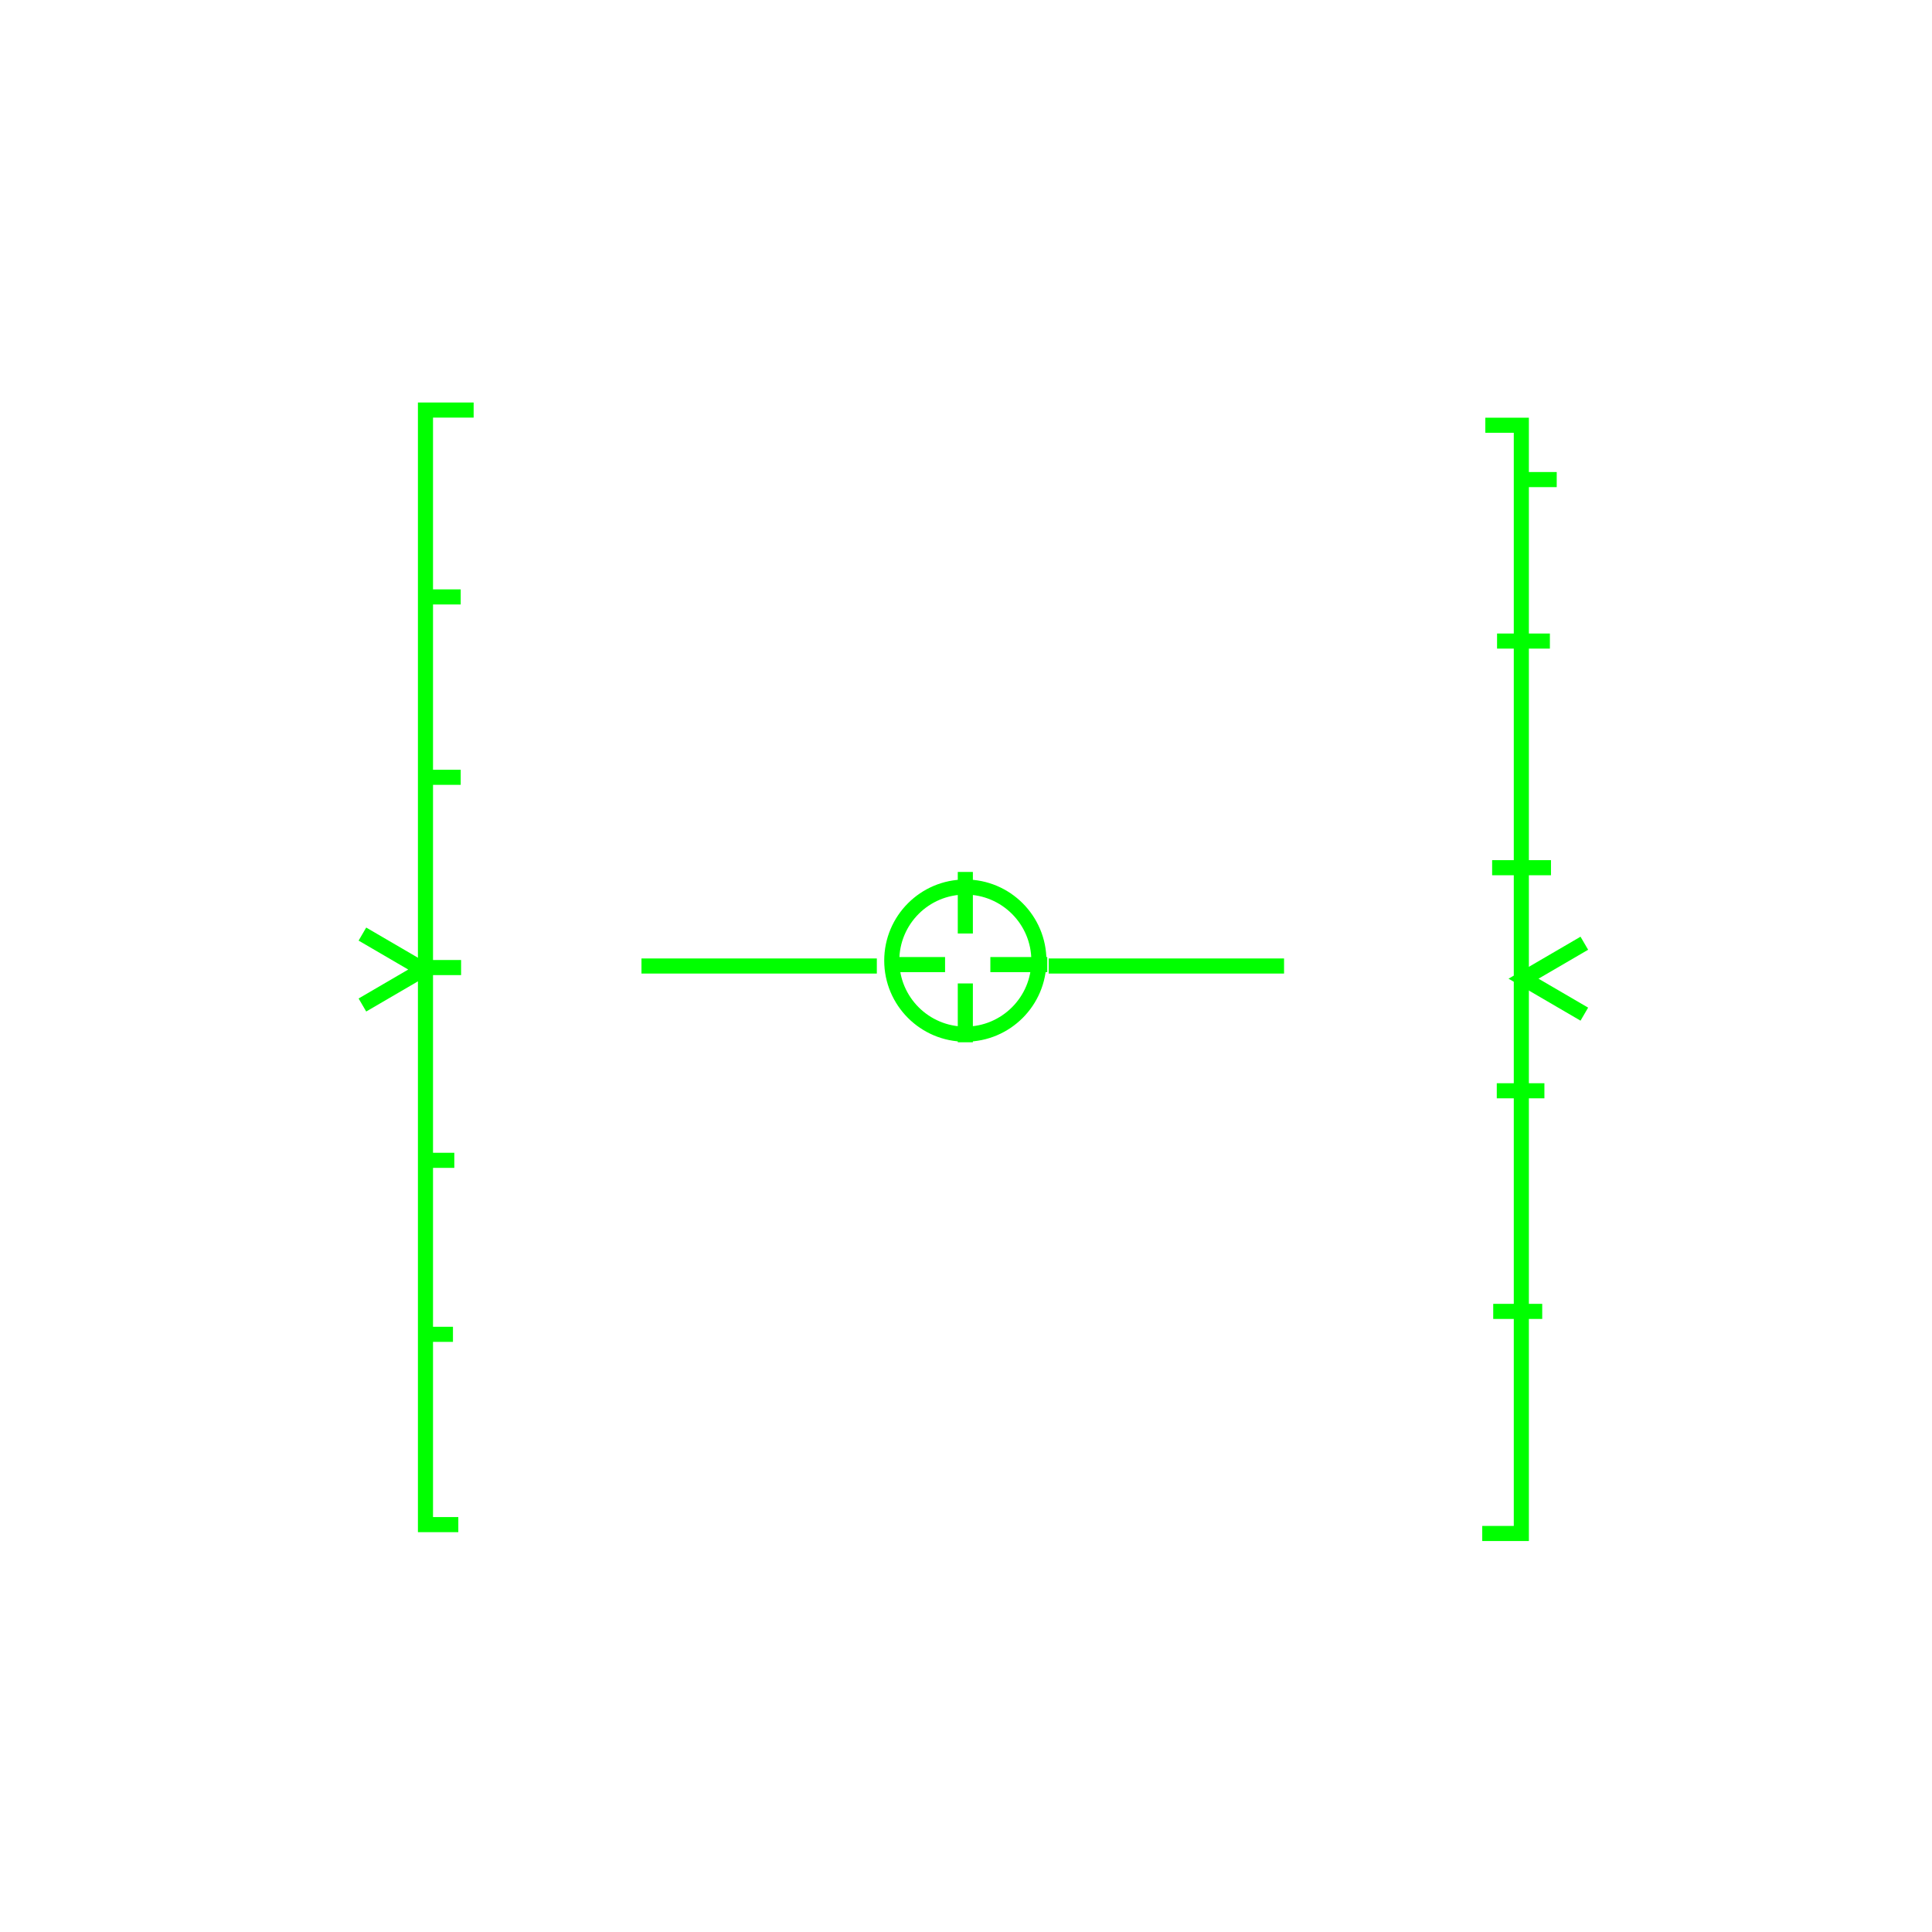
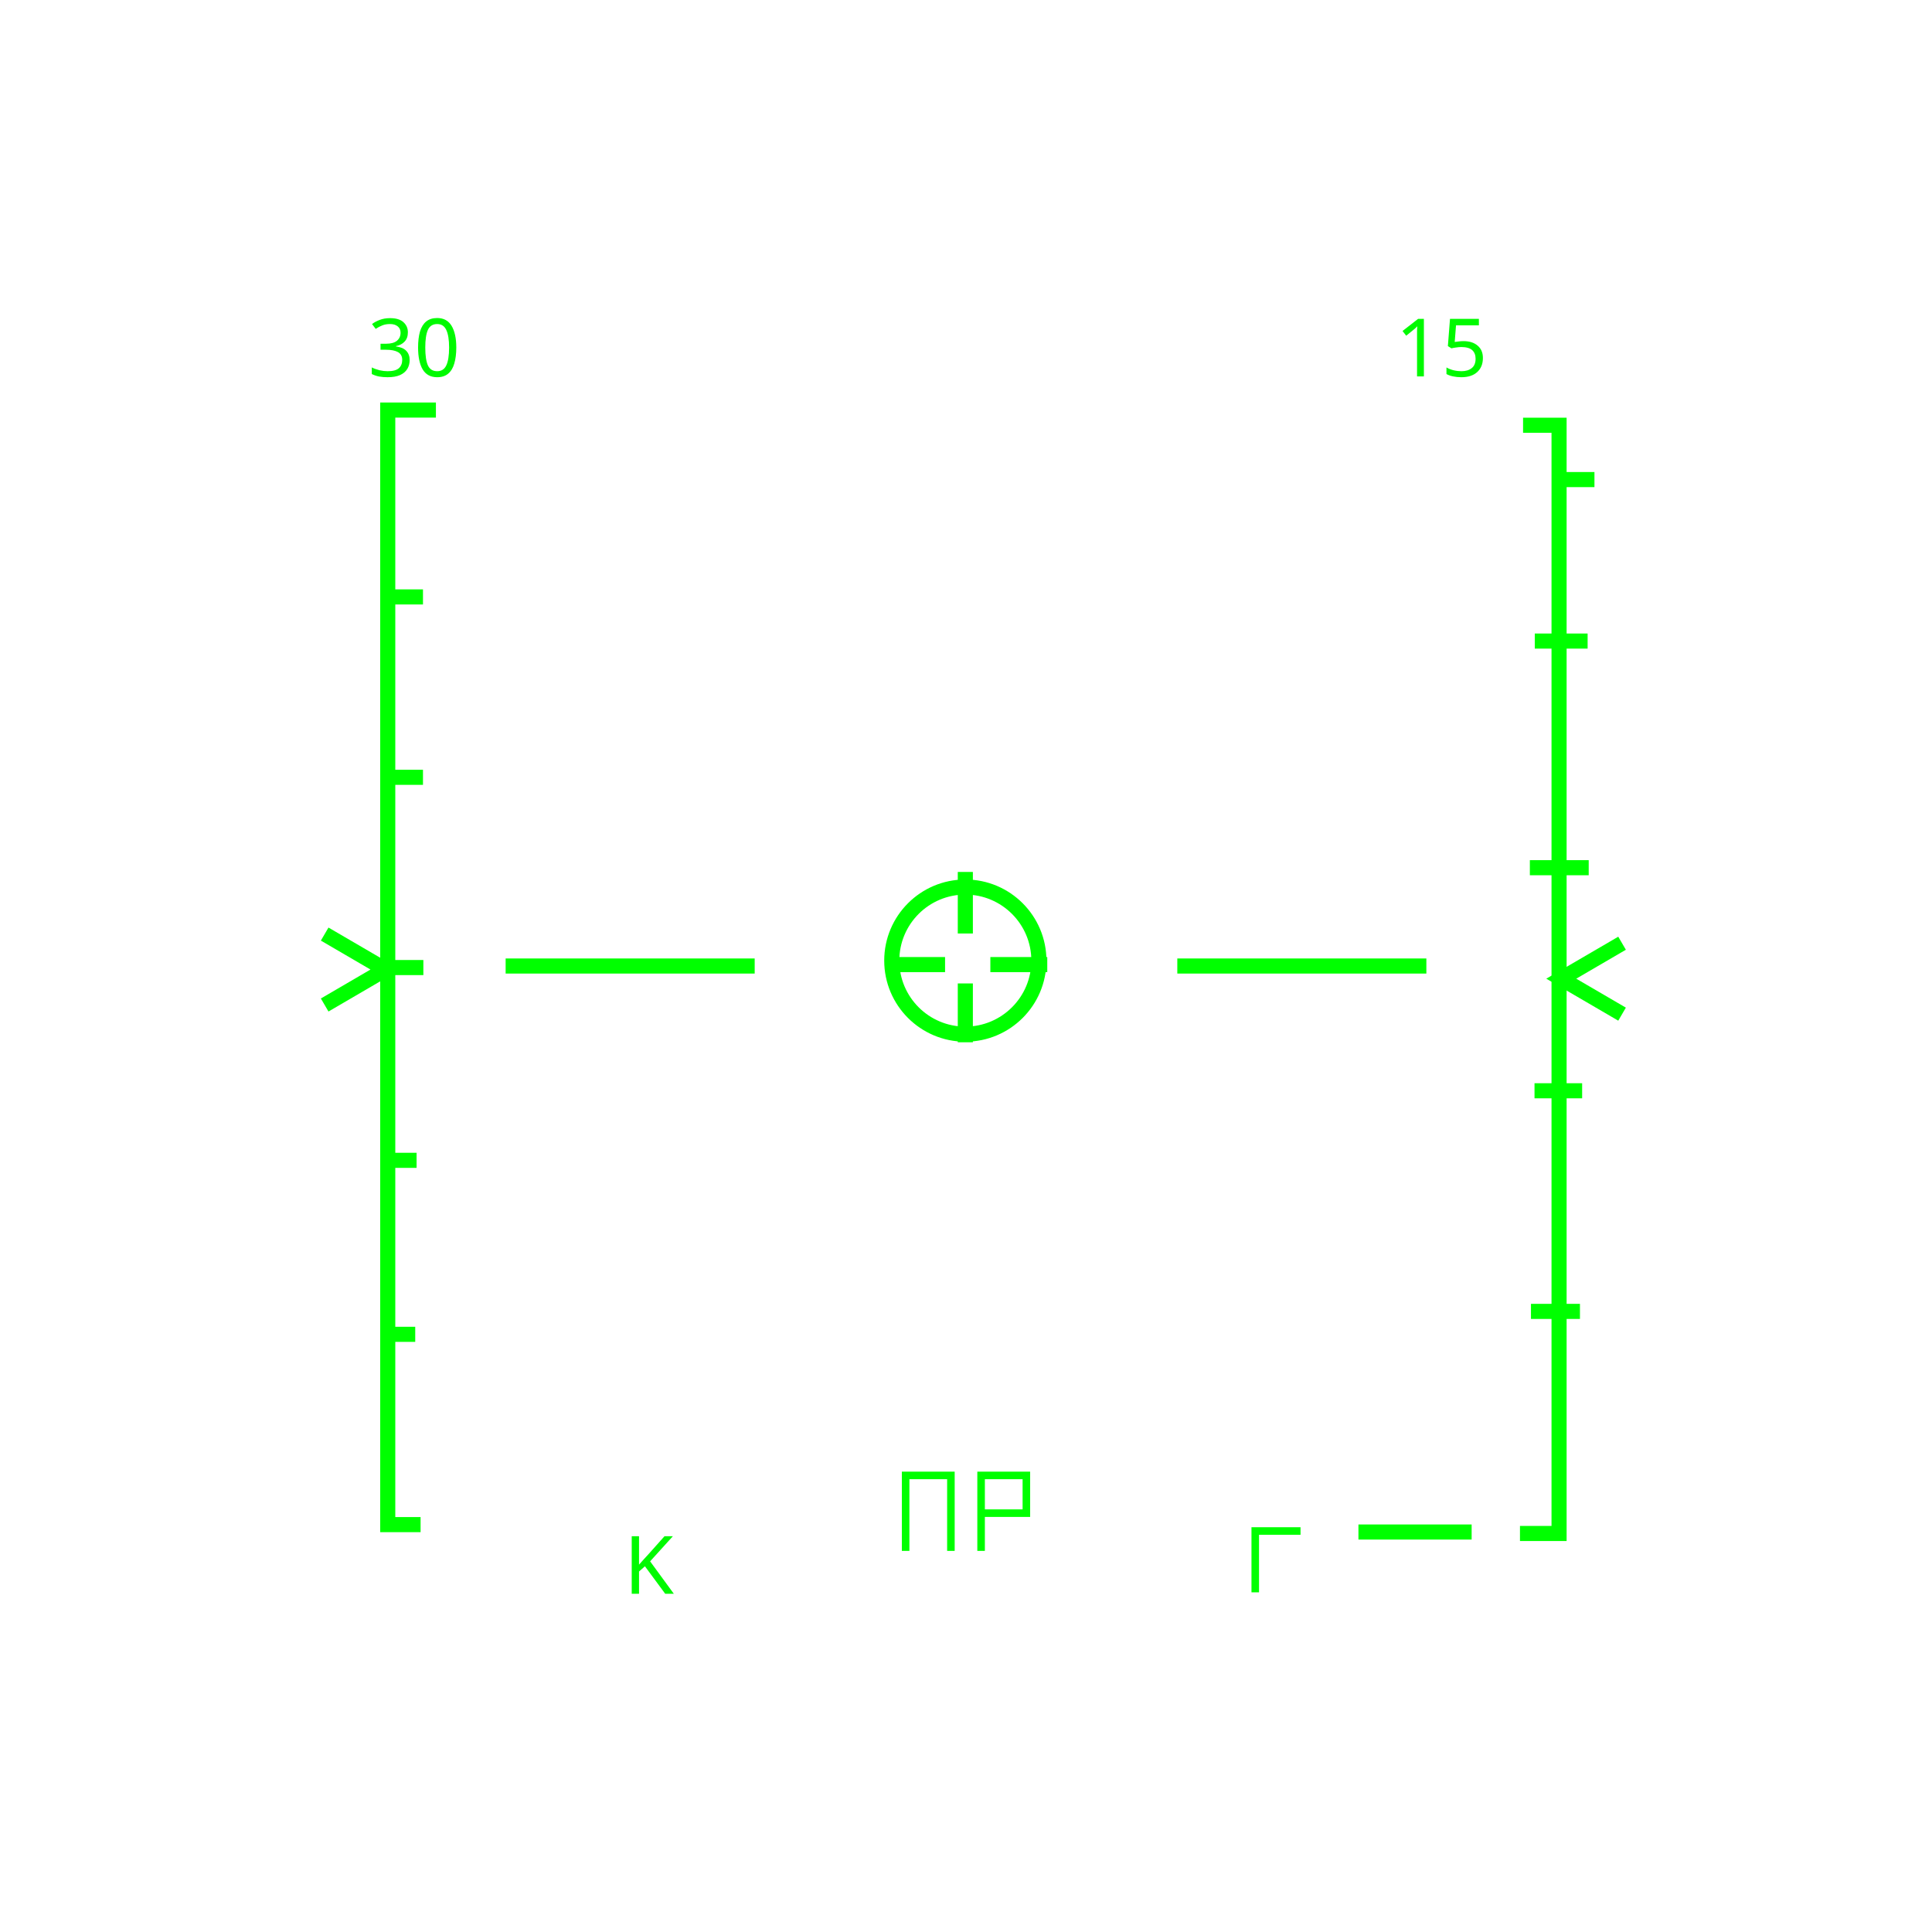
<svg xmlns="http://www.w3.org/2000/svg" width="256" height="256" viewBox="0 0 256 256" version="1.1" id="svg8">
  <defs id="defs2" />
  <g id="layer1" transform="translate(0,-229.2666)">
-     <path style="fill:none;stroke:#00ff00;stroke-width:2px;stroke-linecap:butt;stroke-linejoin:miter;stroke-opacity:1" d="m 62.76,283.601 h -6.383 v 147.685 h 4.352" id="path845" />
-     <path style="fill:none;stroke:#00ff00;stroke-width:2px;stroke-linecap:butt;stroke-linejoin:miter;stroke-opacity:1" d="m 56.276,308.362 h 4.77" id="path847" />
-     <path style="fill:none;stroke:#00ff00;stroke-width:2px;stroke-linecap:butt;stroke-linejoin:miter;stroke-opacity:1" d="m 56.327,332.263 h 4.719" id="path849" />
-     <path style="fill:none;stroke:#00ff00;stroke-width:2px;stroke-linecap:butt;stroke-linejoin:miter;stroke-opacity:1" d="m 48.021,353.037 8.056,4.699 -8.056,4.699" id="path851" />
-     <path id="path830" d="m 209.931,354.249 -8.056,4.699 8.056,4.699" style="fill:none;stroke:#00ff00;stroke-width:2px;stroke-linecap:butt;stroke-linejoin:miter;stroke-opacity:1" />
-     <path style="fill:none;stroke:#00ff00;stroke-width:2px;stroke-linecap:butt;stroke-linejoin:miter;stroke-opacity:1" d="m 56.404,357.473 h 4.693" id="path853" />
-     <path style="fill:none;stroke:#00ff00;stroke-width:2px;stroke-linecap:butt;stroke-linejoin:miter;stroke-opacity:1" d="m 56.43,383.016 h 3.77" id="path855" />
-     <path style="fill:none;stroke:#00ff00;stroke-width:2px;stroke-linecap:butt;stroke-linejoin:miter;stroke-opacity:1" d="m 56.353,406.071 h 3.667" id="path857" />
-     <path style="fill:none;stroke:#00ff00;stroke-width:2px;stroke-linecap:butt;stroke-linejoin:miter;stroke-opacity:1" d="m 196.814,285.614 h 4.77 v 146.847 h -5.18" id="path859" />
-     <path style="fill:none;stroke:#00ff00;stroke-width:2px;stroke-linecap:butt;stroke-linejoin:miter;stroke-opacity:1" d="m 197.86,403.033 h 6.492" id="path861" />
-     <path style="fill:none;stroke:#00ff00;stroke-width:2px;stroke-linecap:butt;stroke-linejoin:miter;stroke-opacity:1" d="m 198.331,373.8 h 6.311" id="path863" />
-     <path style="fill:none;stroke:#00ff00;stroke-width:2px;stroke-linecap:butt;stroke-linejoin:miter;stroke-opacity:1" d="m 197.715,344.242 h 7.798" id="path867" />
-     <path style="fill:none;stroke:#00ff00;stroke-width:2px;stroke-linecap:butt;stroke-linejoin:miter;stroke-opacity:1" d="m 198.368,314.211 h 7" id="path869" />
-     <path style="fill:none;stroke:#00ff00;stroke-width:2px;stroke-linecap:butt;stroke-linejoin:miter;stroke-opacity:1" d="m 201.632,292.813 h 4.642" id="path871" />
-     <path style="fill:none;stroke:#00ff00;stroke-width:2px;stroke-linecap:butt;stroke-linejoin:miter;stroke-miterlimit:4;stroke-dasharray:none;stroke-opacity:1" d="m 84.999,357.268 h 31.186 z m 53.959,0 h 31.186 z" id="horizonBar" />
-     <path style="fill:none;stroke:#00ff00;stroke-width:2px;stroke-miterlimit:4;stroke-dasharray:none;stroke-dashoffset:0;stroke-opacity:1" d="m 127.911,346.804 c 5.383,1e-5 9.747,4.364 9.747,9.747 1e-5,5.383 -4.364,9.747 -9.747,9.747 -5.383,10e-6 -9.747,-4.364 -9.747,-9.747 2e-5,-5.383 4.364,-9.747 9.747,-9.747" id="marker2" />
-     <g id="marker1" transform="translate(12.88895,-16.16518)">
+     <path style="fill:none;stroke:#00ff00;stroke-width:2px;stroke-linecap:butt;stroke-linejoin:miter;stroke-opacity:1" d="m 57.761,283.601 h -6.383 v 147.685 h 4.352" id="path845" />
+     <path style="fill:none;stroke:#00ff00;stroke-width:2px;stroke-linecap:butt;stroke-linejoin:miter;stroke-opacity:1" d="m 51.277,308.362 h 4.77" id="path847" />
+     <path style="fill:none;stroke:#00ff00;stroke-width:2px;stroke-linecap:butt;stroke-linejoin:miter;stroke-opacity:1" d="m 51.328,332.263 h 4.719" id="path849" />
+     <path style="fill:none;stroke:#00ff00;stroke-width:2px;stroke-linecap:butt;stroke-linejoin:miter;stroke-opacity:1" d="m 43.021,353.037 8.056,4.699 -8.056,4.699" id="path851" />
+     <path id="path830" d="m 214.931,354.249 -8.056,4.699 8.056,4.699" style="fill:none;stroke:#00ff00;stroke-width:2px;stroke-linecap:butt;stroke-linejoin:miter;stroke-opacity:1" />
+     <path style="fill:none;stroke:#00ff00;stroke-width:2px;stroke-linecap:butt;stroke-linejoin:miter;stroke-opacity:1" d="m 51.405,357.473 h 4.693" id="path853" />
+     <path style="fill:none;stroke:#00ff00;stroke-width:2px;stroke-linecap:butt;stroke-linejoin:miter;stroke-opacity:1" d="m 51.43,383.016 h 3.77" id="path855" />
+     <path style="fill:none;stroke:#00ff00;stroke-width:2px;stroke-linecap:butt;stroke-linejoin:miter;stroke-opacity:1" d="m 51.353,406.071 h 3.667" id="path857" />
+     <path style="fill:none;stroke:#00ff00;stroke-width:2px;stroke-linecap:butt;stroke-linejoin:miter;stroke-opacity:1" d="m 201.814,285.614 h 4.77 v 146.847 h -5.18" id="path859" />
+     <path style="fill:none;stroke:#00ff00;stroke-width:2px;stroke-linecap:butt;stroke-linejoin:miter;stroke-opacity:1" d="m 202.86,403.033 h 6.492" id="path861" />
+     <path style="fill:none;stroke:#00ff00;stroke-width:2px;stroke-linecap:butt;stroke-linejoin:miter;stroke-opacity:1" d="m 180,432.267 h 15" id="height" />
+     <path style="fill:none;stroke:#00ff00;stroke-width:2px;stroke-linecap:butt;stroke-linejoin:miter;stroke-opacity:1" d="m 203.331,373.8 h 6.311" id="path863" />
+     <path style="fill:none;stroke:#00ff00;stroke-width:2px;stroke-linecap:butt;stroke-linejoin:miter;stroke-opacity:1" d="m 202.714,344.242 h 7.798" id="path867" />
+     <path style="fill:none;stroke:#00ff00;stroke-width:2px;stroke-linecap:butt;stroke-linejoin:miter;stroke-opacity:1" d="m 203.367,314.211 h 7" id="path869" />
+     <path style="fill:none;stroke:#00ff00;stroke-width:2px;stroke-linecap:butt;stroke-linejoin:miter;stroke-opacity:1" d="m 206.631,292.813 h 4.642" id="path871" />
+     <path style="fill:none;stroke:#00ff00;stroke-width:2px;stroke-linecap:butt;stroke-linejoin:miter;stroke-miterlimit:4;stroke-dasharray:none;stroke-opacity:1" d="m 67,357.269 h 33 z m 89,0 h 33 z" id="horizonBar" />
+     <path style="fill:none;stroke:#00ff00;stroke-width:2px;stroke-miterlimit:4;stroke-dasharray:none;stroke-dashoffset:0;stroke-opacity:1" d="m 127.911,346.804 c 5.383,1e-5 9.747,4.364 9.747,9.747 1e-5,5.383 -4.364,9.747 -9.747,9.747 -5.383,10e-6 -9.747,-4.364 -9.747,-9.747 2e-5,-5.383 4.364,-9.747 9.747,-9.747" id="marker" />
+     <g id="crosshairs" transform="translate(12.88895,-16.16518)">
      <path id="path829" d="m 104.952,373.245 h 7.385 z m 13.387,0 h 7.54 z" style="fill:none;stroke:#00ff00;stroke-width:2px;stroke-linecap:butt;stroke-linejoin:miter;stroke-opacity:1" />
      <path id="path833" d="m 115.022,360.969 v 8.156 z m 0,14.773 v 7.796 z" style="fill:none;stroke:#00ff00;stroke-width:2px;stroke-linecap:butt;stroke-linejoin:miter;stroke-opacity:1" />
    </g>
+     <text xml:space="preserve" style="font-style:normal;font-weight:normal;font-size:10.667px;line-height:1.25;font-family:sans-serif;letter-spacing:0px;word-spacing:0px;fill:#000000;fill-opacity:1;stroke:none" x="48.782" y="279.142" id="text3242">
+       <tspan id="tspan3240" x="48.782" y="279.142" style="font-size:10.667px;fill:#00fa00;fill-opacity:1">30</tspan>
+     </text>
+     <text xml:space="preserve" style="font-style:normal;font-weight:normal;font-size:10.667px;line-height:1.25;font-family:sans-serif;letter-spacing:0px;word-spacing:0px;fill:#000000;fill-opacity:1;stroke:none" x="82.674" y="440.452" id="course">
+       <tspan id="tspan9578" x="82.674" y="440.452" style="font-size:10.667px;fill:#00fa00;fill-opacity:1">K</tspan>
+     </text>
+     <text xml:space="preserve" style="font-style:normal;font-weight:normal;font-size:10.667px;line-height:1.25;font-family:sans-serif;letter-spacing:0px;word-spacing:0px;fill:#000000;fill-opacity:1;stroke:none" x="210.961" y="279.142" id="text16789">
+       <tspan id="tspan16787" x="210.961" y="279.142" style="font-size:10.667px;text-align:end;text-anchor:end;fill:#00fa00;fill-opacity:1">15</tspan>
+     </text>
+     <g id="LA" transform="translate(0,-9.5)">
+       <path style="fill:none;stroke:#00ff00;stroke-width:1px;stroke-linecap:butt;stroke-linejoin:miter;stroke-opacity:1" d="m 130,444.267 v -10 h 6 v 5 h -6" id="path24073" />
+       <path style="fill:none;stroke:#00ff00;stroke-width:1px;stroke-linecap:butt;stroke-linejoin:miter;stroke-opacity:1" d="m 120,444.267 v -10 h 6 v 10" id="path25466" />
+     </g>
+     <path style="fill:none;stroke:#00ff00;stroke-width:1px;stroke-linecap:butt;stroke-linejoin:miter;stroke-opacity:1" d="m 166.327,440.259 v -8.127 h 6" id="glideslope" />
  </g>
</svg>
